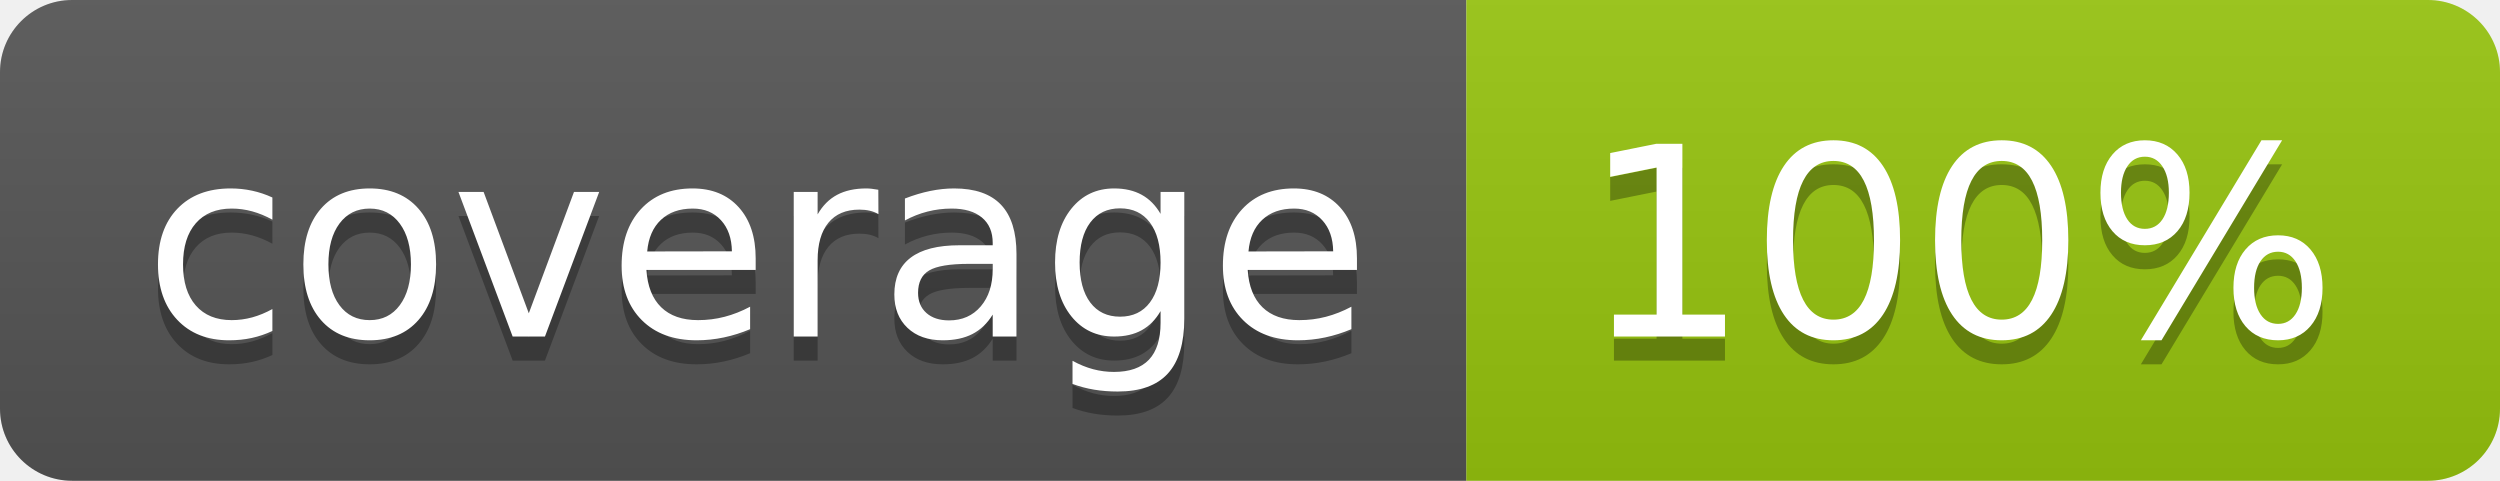
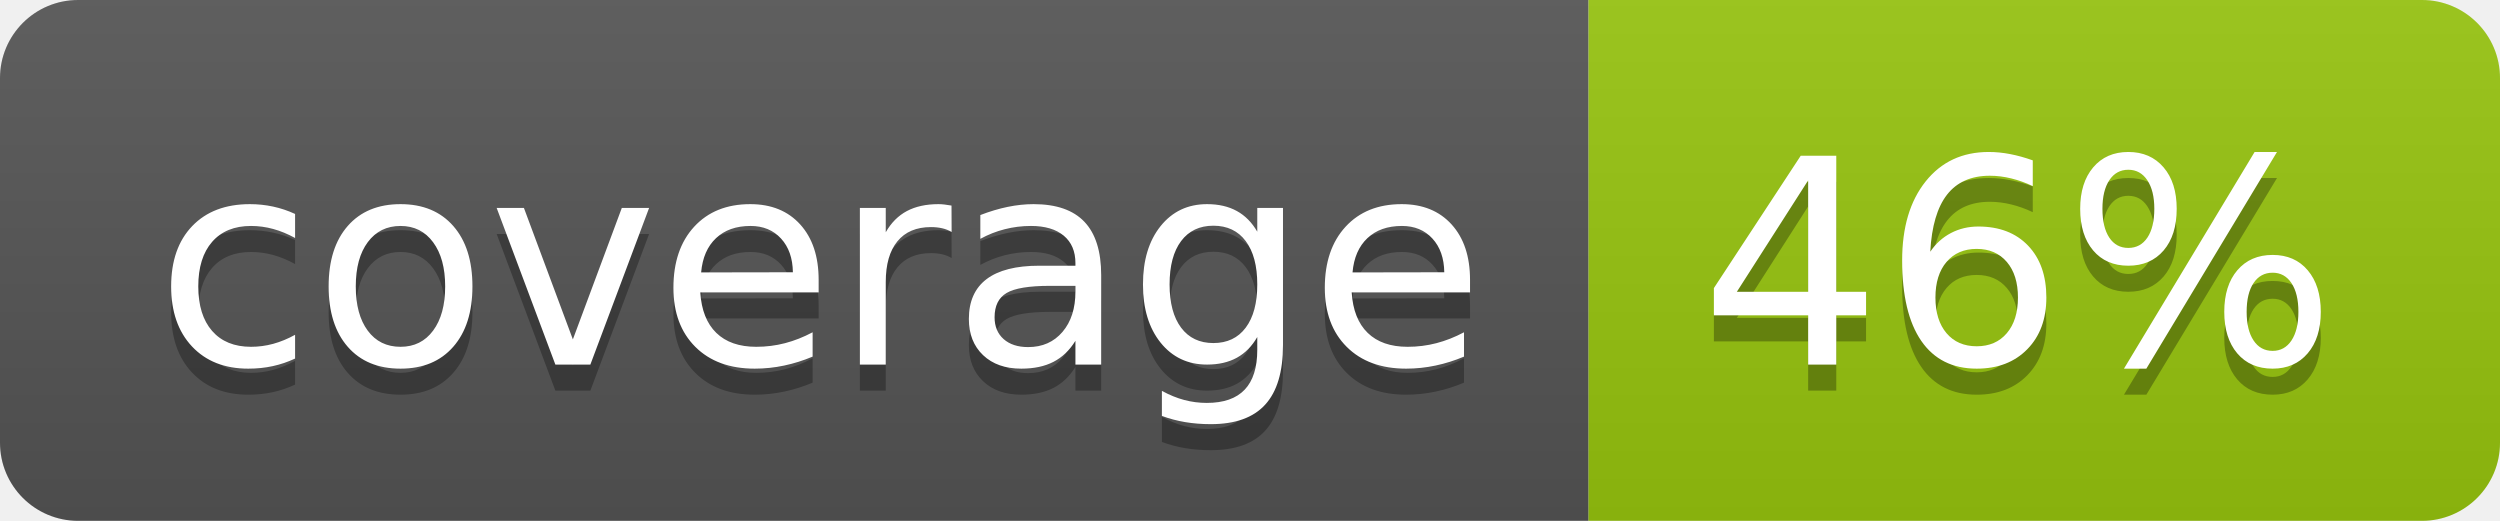
- <svg xmlns="http://www.w3.org/2000/svg" width="104" height="20">
+ <svg xmlns="http://www.w3.org/2000/svg" width="96" height="20">
  <linearGradient id="b" x2="0" y2="100%">
    <stop offset="0" stop-color="#bbb" stop-opacity=".1" />
    <stop offset="1" stop-opacity=".1" />
  </linearGradient>
  <clipPath id="a">
-     <rect width="104" height="20" rx="3" fill="#fff" />
+     <rect width="96" height="20" rx="3" fill="#fff" />
  </clipPath>
  <g clip-path="url(#a)">
    <path fill="#555" d="M0 0h61v20H0z" />
-     <path fill="#97C50F" d="M61 0h43v20H61z" />
-     <path fill="url(#b)" d="M0 0h104v20H0z" />
+     <path fill="#97C50F" d="M61 0h35v20H61z" />
+     <path fill="url(#b)" d="M0 0h96v20H0z" />
  </g>
  <g fill="#fff" text-anchor="middle" font-family="DejaVu Sans,Verdana,Geneva,sans-serif" font-size="110">
    <text x="315" y="150" fill="#010101" fill-opacity=".3" transform="scale(.1)" textLength="510">coverage</text>
    <text x="315" y="140" transform="scale(.1)" textLength="510">coverage</text>
-     <text x="815" y="150" fill="#010101" fill-opacity=".3" transform="scale(.1)" textLength="330">100%</text>
-     <text x="815" y="140" transform="scale(.1)" textLength="330">100%</text>
+     <text x="775" y="150" fill="#010101" fill-opacity=".3" transform="scale(.1)" textLength="250">46%</text>
+     <text x="775" y="140" transform="scale(.1)" textLength="250">46%</text>
  </g>
</svg>
